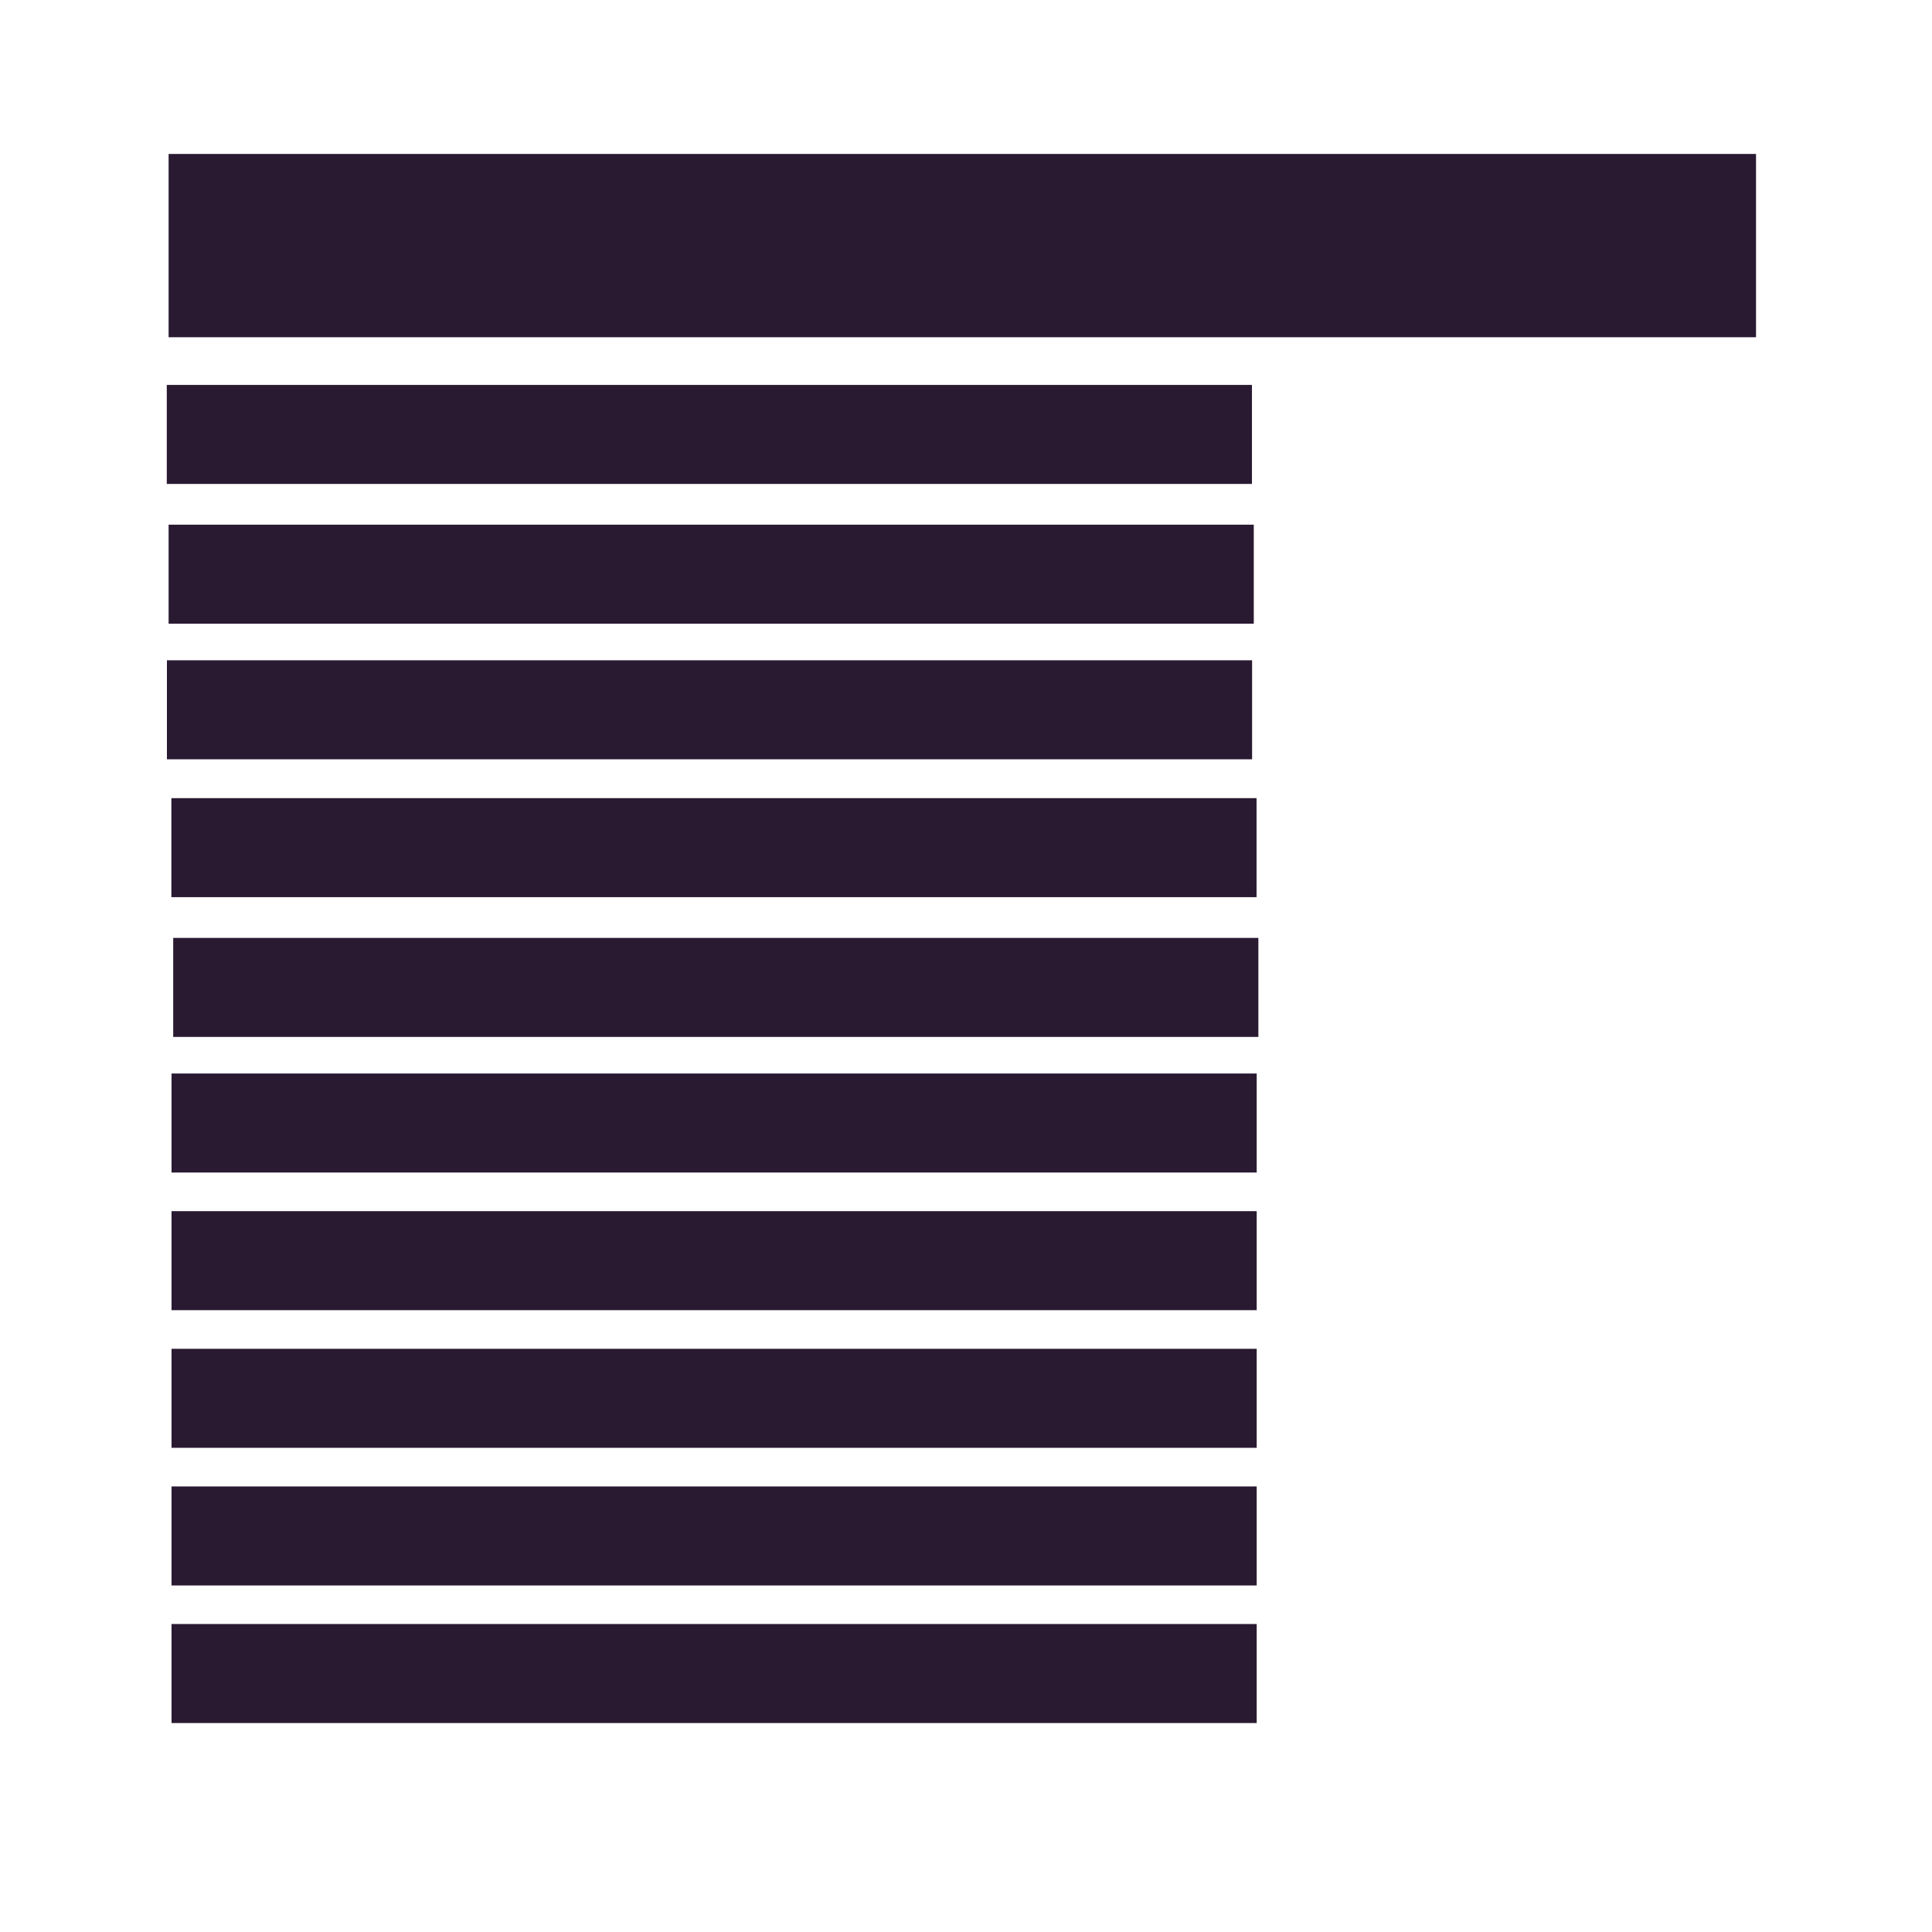
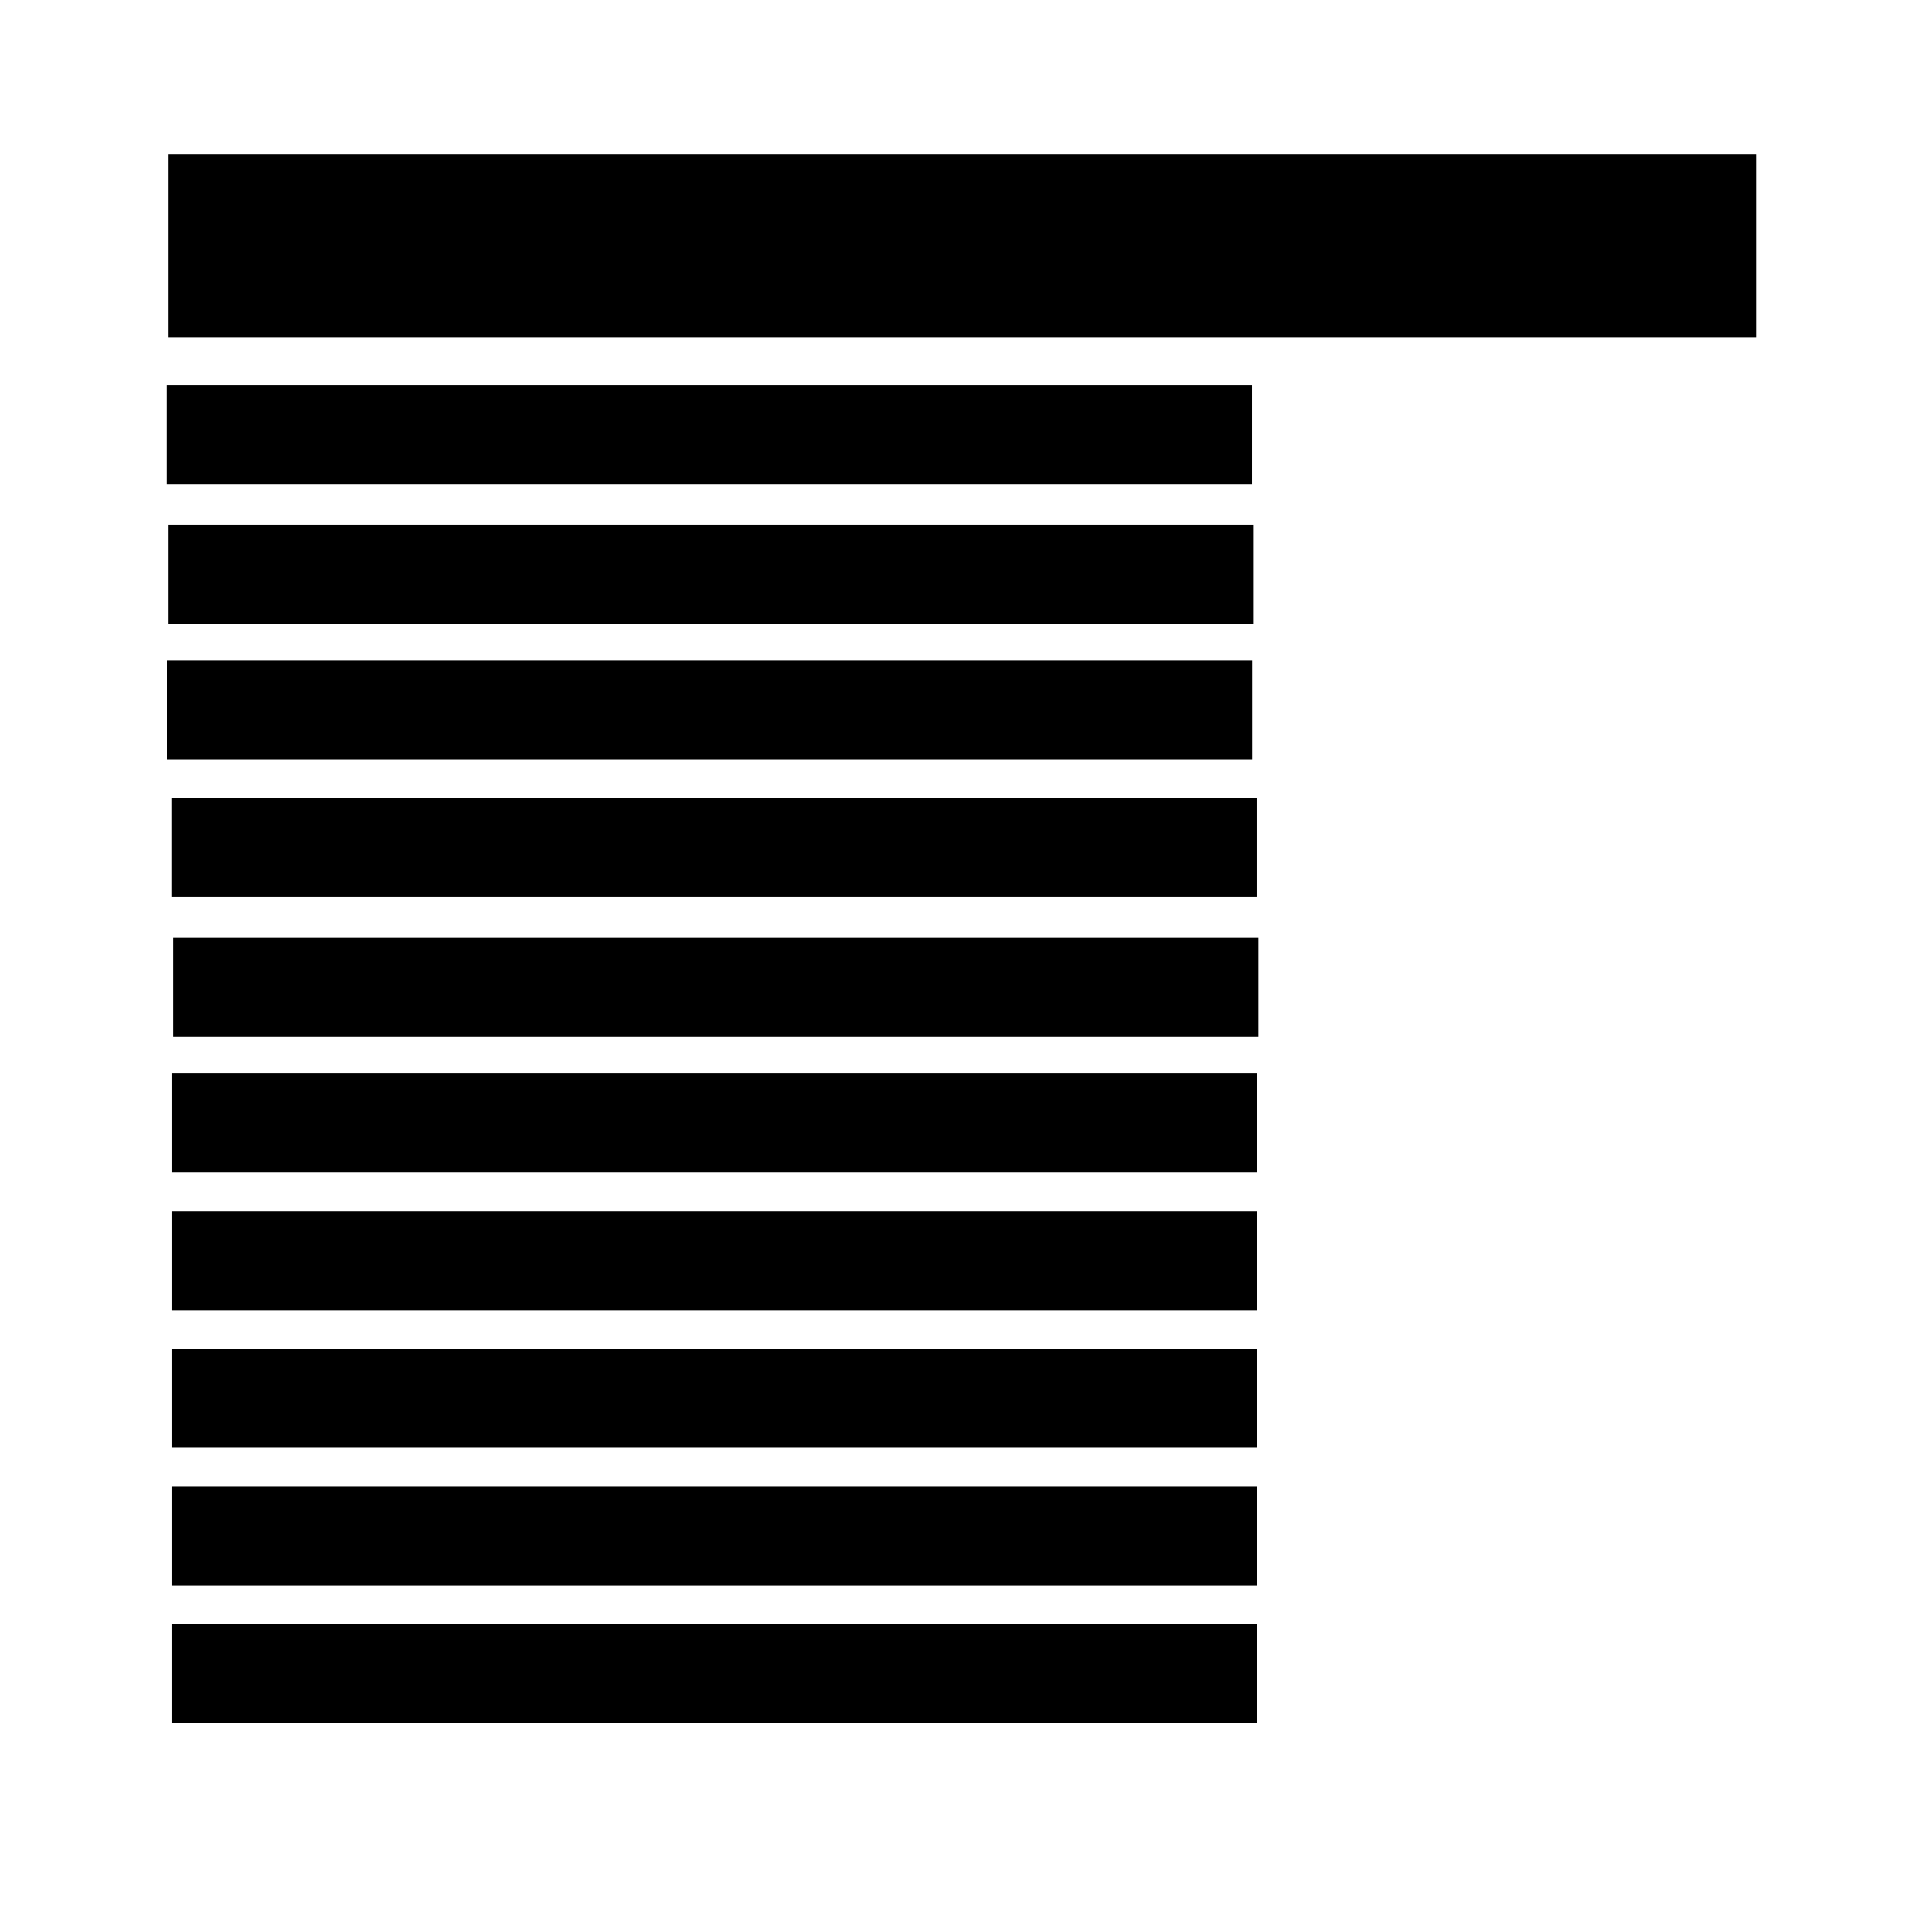
<svg xmlns="http://www.w3.org/2000/svg" width="100" height="100" viewBox="0 0 26.458 26.458" version="1.1" id="svg8">
  <defs id="defs2" />
  <g id="layer1" transform="translate(0,-270.5417)">
-     <rect style="opacity:1;vector-effect:none;fill:#291a32;fill-opacity:1;fill-rule:evenodd;stroke:none;stroke-width:0.265;stroke-linecap:butt;stroke-linejoin:miter;stroke-miterlimit:4;stroke-dasharray:none;stroke-dashoffset:0;stroke-opacity:1" id="rect1385" width="21.739" height="2.51" x="2.309" y="272.65" />
-     <rect style="opacity:1;vector-effect:none;fill:#291a32;fill-opacity:1;fill-rule:evenodd;stroke:none;stroke-width:0.161;stroke-linecap:butt;stroke-linejoin:miter;stroke-miterlimit:4;stroke-dasharray:none;stroke-dashoffset:0;stroke-opacity:1" id="rect1385-3" width="14.861" height="1.356" x="2.284" y="275.813" />
-     <rect style="opacity:1;vector-effect:none;fill:#291a32;fill-opacity:1;fill-rule:evenodd;stroke:none;stroke-width:0.161;stroke-linecap:butt;stroke-linejoin:miter;stroke-miterlimit:4;stroke-dasharray:none;stroke-dashoffset:0;stroke-opacity:1" id="rect1385-3-6" width="14.861" height="1.356" x="2.309" y="-279.083" transform="scale(1,-1)" />
-     <rect style="opacity:1;vector-effect:none;fill:#291a32;fill-opacity:1;fill-rule:evenodd;stroke:none;stroke-width:0.161;stroke-linecap:butt;stroke-linejoin:miter;stroke-miterlimit:4;stroke-dasharray:none;stroke-dashoffset:0;stroke-opacity:1" id="rect1385-3-6-7" width="14.861" height="1.356" x="2.286" y="-280.94" transform="scale(1,-1)" />
-     <rect style="opacity:1;vector-effect:none;fill:#291a32;fill-opacity:1;fill-rule:evenodd;stroke:none;stroke-width:0.161;stroke-linecap:butt;stroke-linejoin:miter;stroke-miterlimit:4;stroke-dasharray:none;stroke-dashoffset:0;stroke-opacity:1" id="rect1385-3-5" width="14.861" height="1.356" x="2.347" y="281.472" />
-     <rect style="opacity:1;vector-effect:none;fill:#291a32;fill-opacity:1;fill-rule:evenodd;stroke:none;stroke-width:0.161;stroke-linecap:butt;stroke-linejoin:miter;stroke-miterlimit:4;stroke-dasharray:none;stroke-dashoffset:0;stroke-opacity:1" id="rect1385-3-6-3" width="14.861" height="1.356" x="2.372" y="-284.742" transform="scale(1,-1)" />
-     <rect style="opacity:1;vector-effect:none;fill:#291a32;fill-opacity:1;fill-rule:evenodd;stroke:none;stroke-width:0.161;stroke-linecap:butt;stroke-linejoin:miter;stroke-miterlimit:4;stroke-dasharray:none;stroke-dashoffset:0;stroke-opacity:1" id="rect1385-3-6-7-5" width="14.861" height="1.356" x="2.349" y="-286.599" transform="scale(1,-1)" />
-     <rect style="opacity:1;vector-effect:none;fill:#291a32;fill-opacity:1;fill-rule:evenodd;stroke:none;stroke-width:0.161;stroke-linecap:butt;stroke-linejoin:miter;stroke-miterlimit:4;stroke-dasharray:none;stroke-dashoffset:0;stroke-opacity:1" id="rect1385-3-6-7-6" width="14.861" height="1.356" x="2.349" y="-288.484" transform="scale(1,-1)" />
-     <rect style="opacity:1;vector-effect:none;fill:#291a32;fill-opacity:1;fill-rule:evenodd;stroke:none;stroke-width:0.161;stroke-linecap:butt;stroke-linejoin:miter;stroke-miterlimit:4;stroke-dasharray:none;stroke-dashoffset:0;stroke-opacity:1" id="rect1385-3-5-2" width="14.861" height="1.356" x="2.349" y="289.013" />
-     <rect style="opacity:1;vector-effect:none;fill:#291a32;fill-opacity:1;fill-rule:evenodd;stroke:none;stroke-width:0.161;stroke-linecap:butt;stroke-linejoin:miter;stroke-miterlimit:4;stroke-dasharray:none;stroke-dashoffset:0;stroke-opacity:1" id="rect1385-3-6-3-9" width="14.861" height="1.356" x="2.349" y="-292.254" transform="scale(1,-1)" />
-     <rect style="opacity:1;vector-effect:none;fill:#291a32;fill-opacity:1;fill-rule:evenodd;stroke:none;stroke-width:0.161;stroke-linecap:butt;stroke-linejoin:miter;stroke-miterlimit:4;stroke-dasharray:none;stroke-dashoffset:0;stroke-opacity:1" id="rect1385-3-6-7-5-1" width="14.861" height="1.356" x="2.349" y="-294.138" transform="scale(1,-1)" />
+     <rect style="opacity:1;vector-effect:none;fill:#000000;fill-opacity:1;fill-rule:evenodd;stroke:none;stroke-width:0.265;stroke-linecap:butt;stroke-linejoin:miter;stroke-miterlimit:4;stroke-dasharray:none;stroke-dashoffset:0;stroke-opacity:1" id="rect1385" width="21.739" height="2.51" x="2.309" y="272.65" />
+     <rect style="opacity:1;vector-effect:none;fill:#000000;fill-opacity:1;fill-rule:evenodd;stroke:none;stroke-width:0.161;stroke-linecap:butt;stroke-linejoin:miter;stroke-miterlimit:4;stroke-dasharray:none;stroke-dashoffset:0;stroke-opacity:1" id="rect1385-3" width="14.861" height="1.356" x="2.284" y="275.813" />
+     <rect style="opacity:1;vector-effect:none;fill:#000000;fill-opacity:1;fill-rule:evenodd;stroke:none;stroke-width:0.161;stroke-linecap:butt;stroke-linejoin:miter;stroke-miterlimit:4;stroke-dasharray:none;stroke-dashoffset:0;stroke-opacity:1" id="rect1385-3-6" width="14.861" height="1.356" x="2.309" y="-279.083" transform="scale(1,-1)" />
+     <rect style="opacity:1;vector-effect:none;fill:#000000;fill-opacity:1;fill-rule:evenodd;stroke:none;stroke-width:0.161;stroke-linecap:butt;stroke-linejoin:miter;stroke-miterlimit:4;stroke-dasharray:none;stroke-dashoffset:0;stroke-opacity:1" id="rect1385-3-6-7" width="14.861" height="1.356" x="2.286" y="-280.94" transform="scale(1,-1)" />
+     <rect style="opacity:1;vector-effect:none;fill:#000000;fill-opacity:1;fill-rule:evenodd;stroke:none;stroke-width:0.161;stroke-linecap:butt;stroke-linejoin:miter;stroke-miterlimit:4;stroke-dasharray:none;stroke-dashoffset:0;stroke-opacity:1" id="rect1385-3-5" width="14.861" height="1.356" x="2.347" y="281.472" />
+     <rect style="opacity:1;vector-effect:none;fill:#000000;fill-opacity:1;fill-rule:evenodd;stroke:none;stroke-width:0.161;stroke-linecap:butt;stroke-linejoin:miter;stroke-miterlimit:4;stroke-dasharray:none;stroke-dashoffset:0;stroke-opacity:1" id="rect1385-3-6-3" width="14.861" height="1.356" x="2.372" y="-284.742" transform="scale(1,-1)" />
+     <rect style="opacity:1;vector-effect:none;fill:#000000;fill-opacity:1;fill-rule:evenodd;stroke:none;stroke-width:0.161;stroke-linecap:butt;stroke-linejoin:miter;stroke-miterlimit:4;stroke-dasharray:none;stroke-dashoffset:0;stroke-opacity:1" id="rect1385-3-6-7-5" width="14.861" height="1.356" x="2.349" y="-286.599" transform="scale(1,-1)" />
+     <rect style="opacity:1;vector-effect:none;fill:#000000;fill-opacity:1;fill-rule:evenodd;stroke:none;stroke-width:0.161;stroke-linecap:butt;stroke-linejoin:miter;stroke-miterlimit:4;stroke-dasharray:none;stroke-dashoffset:0;stroke-opacity:1" id="rect1385-3-6-7-6" width="14.861" height="1.356" x="2.349" y="-288.484" transform="scale(1,-1)" />
+     <rect style="opacity:1;vector-effect:none;fill:#000000;fill-opacity:1;fill-rule:evenodd;stroke:none;stroke-width:0.161;stroke-linecap:butt;stroke-linejoin:miter;stroke-miterlimit:4;stroke-dasharray:none;stroke-dashoffset:0;stroke-opacity:1" id="rect1385-3-5-2" width="14.861" height="1.356" x="2.349" y="289.013" />
+     <rect style="opacity:1;vector-effect:none;fill:#000000;fill-opacity:1;fill-rule:evenodd;stroke:none;stroke-width:0.161;stroke-linecap:butt;stroke-linejoin:miter;stroke-miterlimit:4;stroke-dasharray:none;stroke-dashoffset:0;stroke-opacity:1" id="rect1385-3-6-3-9" width="14.861" height="1.356" x="2.349" y="-292.254" transform="scale(1,-1)" />
+     <rect style="opacity:1;vector-effect:none;fill:#000000;fill-opacity:1;fill-rule:evenodd;stroke:none;stroke-width:0.161;stroke-linecap:butt;stroke-linejoin:miter;stroke-miterlimit:4;stroke-dasharray:none;stroke-dashoffset:0;stroke-opacity:1" id="rect1385-3-6-7-5-1" width="14.861" height="1.356" x="2.349" y="-294.138" transform="scale(1,-1)" />
  </g>
</svg>
